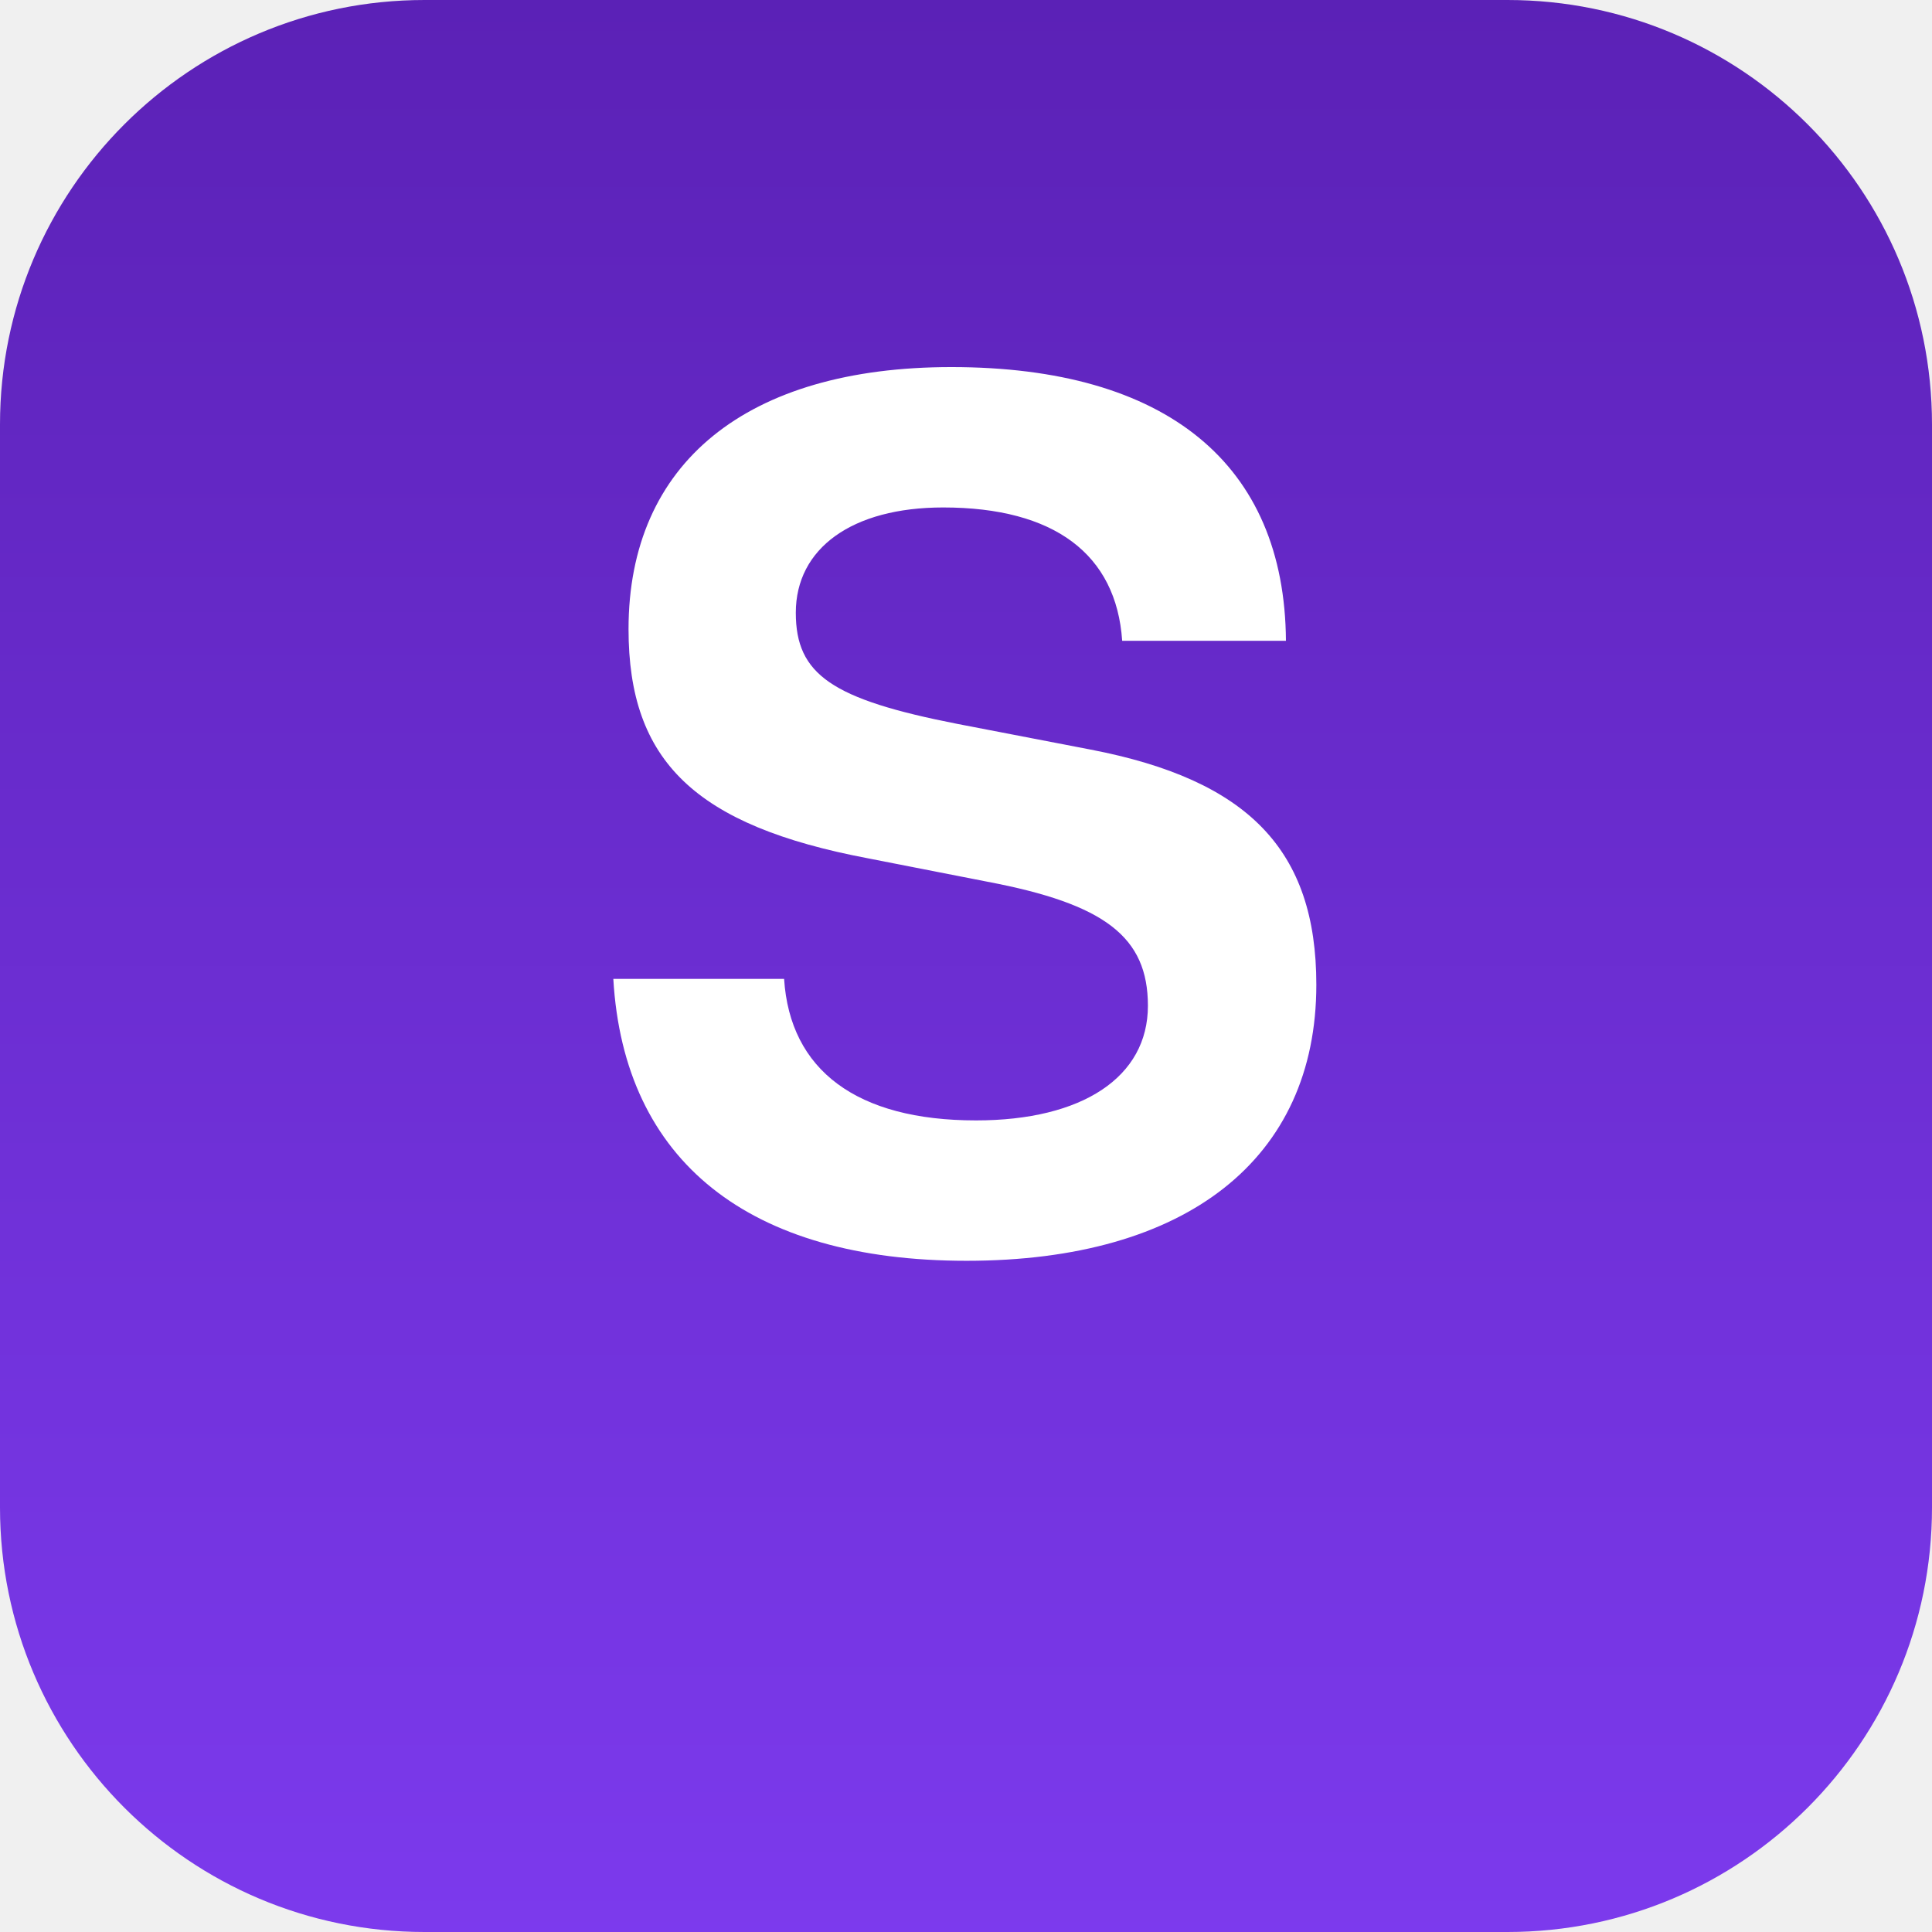
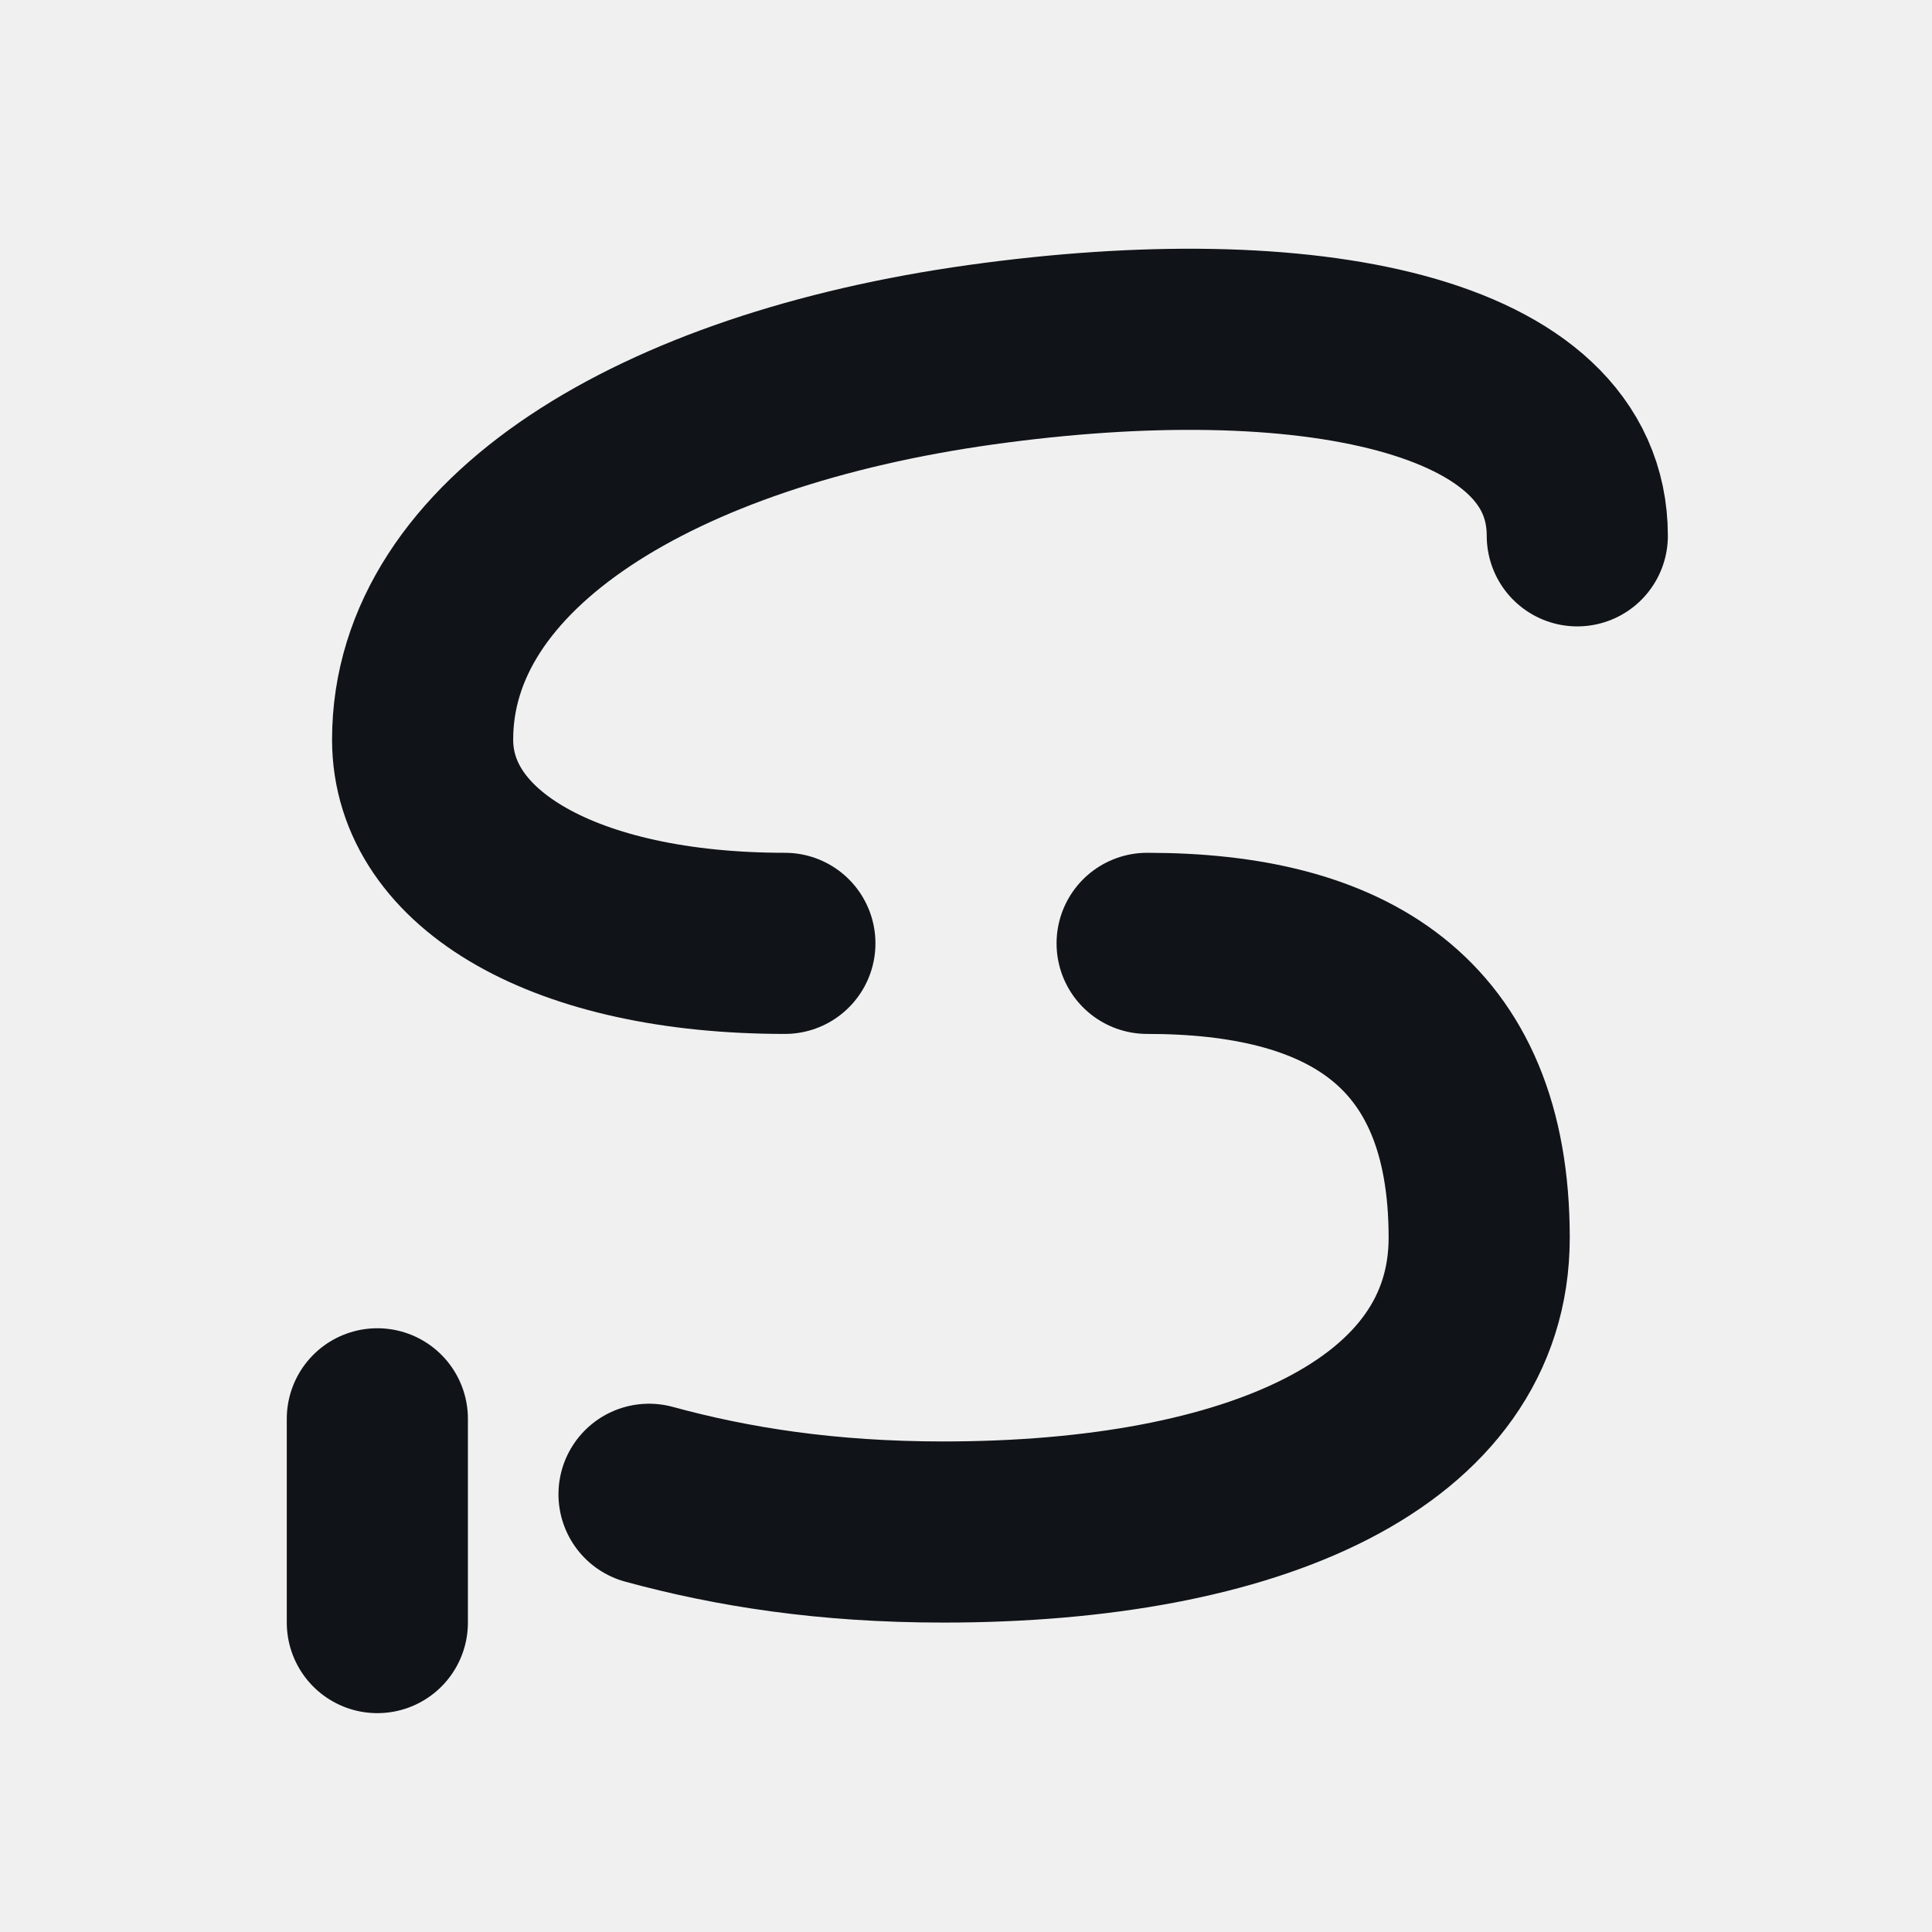
- <svg xmlns="http://www.w3.org/2000/svg" viewBox="0 0 1024 1024" width="1024" height="1024">
-   <defs>
-     <linearGradient id="sq" x1="0" y1="0" x2="0" y2="1">
-       <stop offset="0" stop-color="#5B21B6" />
-       <stop offset="1" stop-color="#7C3AED" />
-     </linearGradient>
-   </defs>
-   <rect x="0" y="0" width="1024" height="1024" rx="225" ry="225" fill="url(#sq)" />
-   <text x="512" y="512" font-family="Segoe UI, Helvetica, Arial, sans-serif" font-size="620" font-weight="700" fill="#ffffff" text-anchor="middle" dominant-baseline="central">S</text>
+ <svg xmlns="http://www.w3.org/2000/svg" viewBox="0 0 1024 1024" width="1024" height="1024" fill="none">
+   <g transform="translate(0 0) scale(1)" stroke="#101317" stroke-width="96" stroke-linecap="round" stroke-linejoin="round">
+     <path d="M836 284 C836 192 692 164 520 188 C348 212 224 288 224 392 C224 456 300 500 416 500" />
+     <path d="M608 500 C712 500 784 540 784 656 C784 760 664 812 500 812 C438 812 388 804 344 792" />
+     <path d="M200 752 L200 860" />
+   </g>
</svg>
